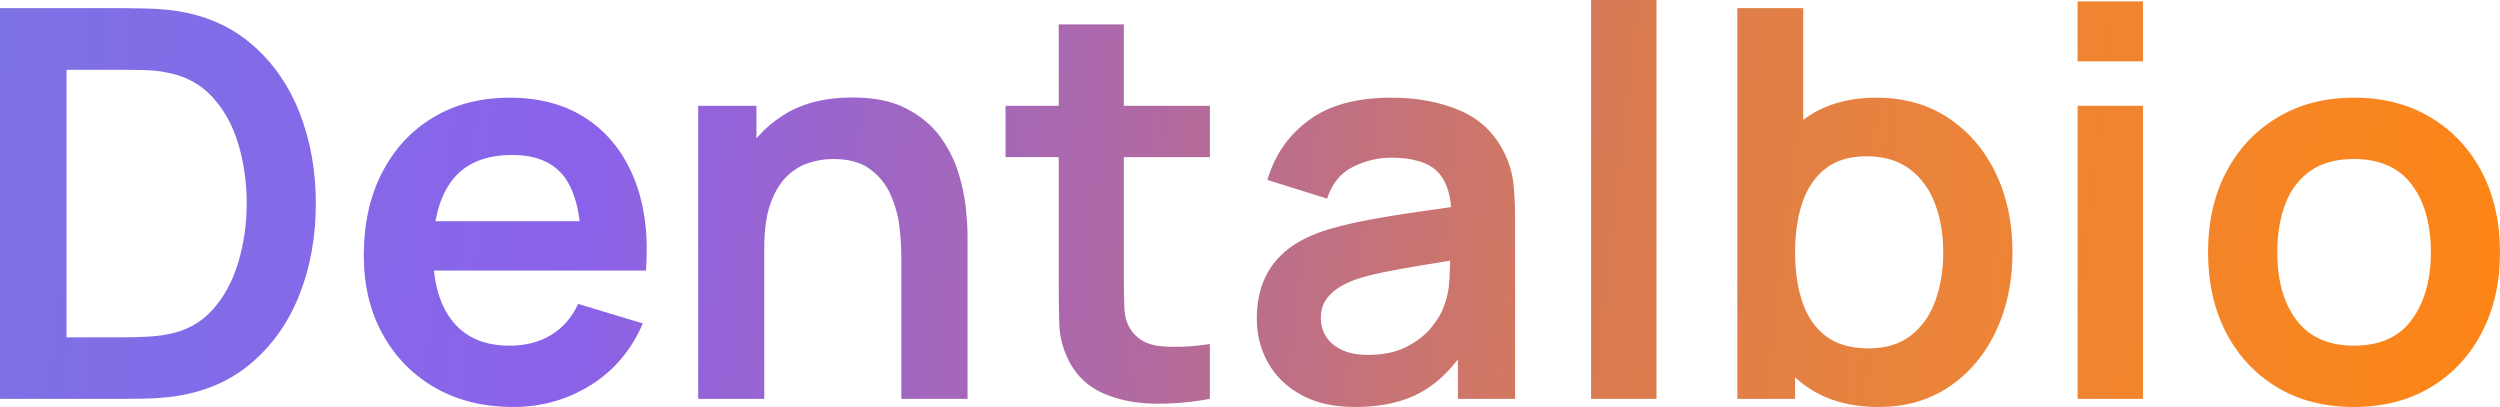
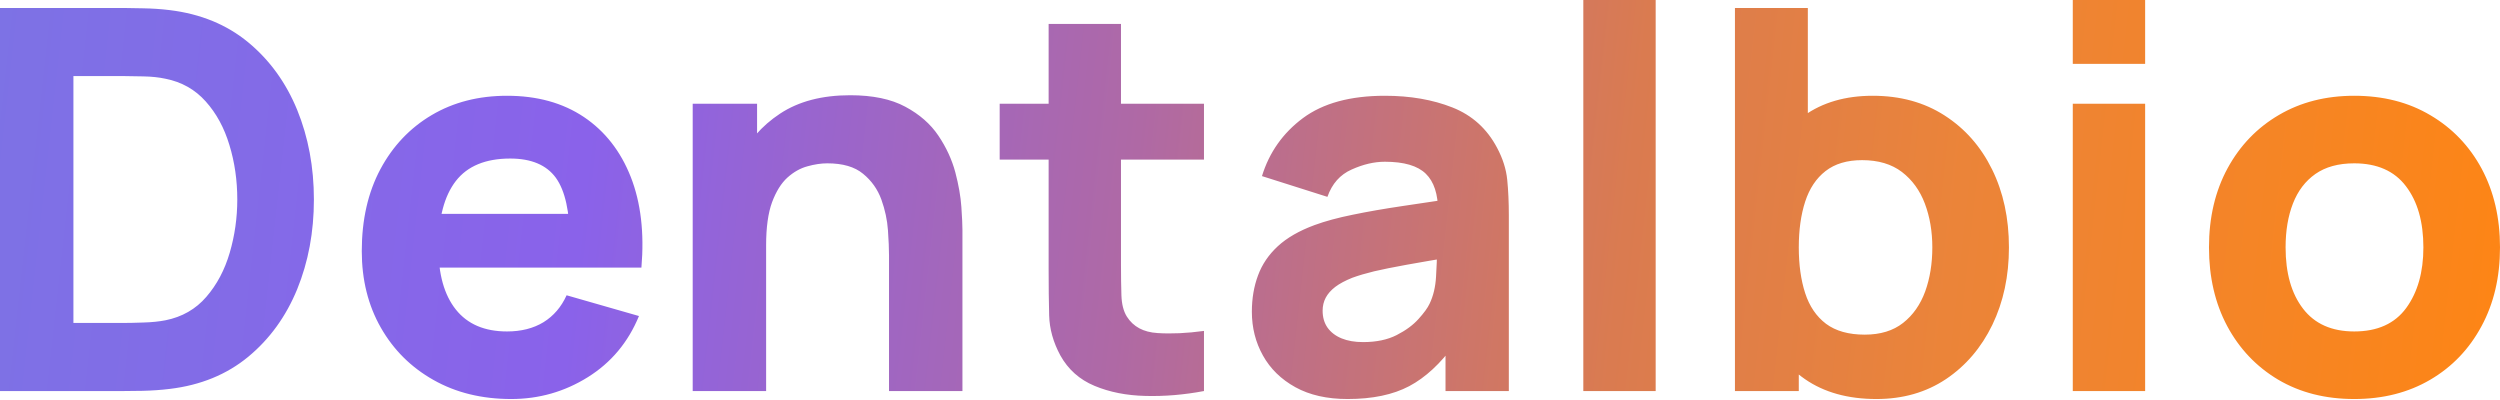
- <svg xmlns="http://www.w3.org/2000/svg" viewBox="0 16.55 230.35 37.5" data-asc="1.066" width="230.35" height="37.5">
+ <svg xmlns="http://www.w3.org/2000/svg" viewBox="0 16.55 234.95 37.5" data-asc="1.066" width="234.95" height="37.5">
  <defs>
-     <linearGradient id="coachbio-gradient" x1="0" y1="12" x2="230" y2="38" gradientUnits="userSpaceOnUse">
+     <linearGradient id="coachbio-gradient" x1="0" y1="12" x2="235" y2="38" gradientUnits="userSpaceOnUse">
      <stop stop-color="#7D72E5" />
      <stop offset="0.241" stop-color="#8A62EA" />
      <stop offset="0.458" stop-color="#AF69A5" />
      <stop offset="0.654" stop-color="#DA7B50" />
      <stop offset="0.785" stop-color="#EB8439" />
      <stop offset="1" stop-color="#FD8516" />
    </linearGradient>
  </defs>
-   <rect width="263" height="38" fill="none" />
+   <rect width="235" height="38" fill="none" />
  <g fill="url(#coachbio-gradient)">
    <g transform="translate(0, 0)">
-       <path d="M0 53.30L0 17.30L11.48 17.30Q11.93 17.30 13.26 17.33Q14.60 17.35 15.85 17.50Q20.13 18.05 23.09 20.54Q26.05 23.03 27.58 26.88Q29.10 30.73 29.10 35.30Q29.10 39.88 27.58 43.73Q26.05 47.58 23.09 50.06Q20.13 52.55 15.85 53.10Q14.63 53.25 13.28 53.28Q11.93 53.30 11.48 53.30L0 53.30M6.13 47.63L11.48 47.63Q12.23 47.63 13.39 47.58Q14.55 47.53 15.45 47.35Q18 46.88 19.60 45.08Q21.20 43.28 21.96 40.70Q22.73 38.13 22.73 35.30Q22.73 32.38 21.95 29.80Q21.18 27.23 19.56 25.48Q17.95 23.73 15.45 23.25Q14.55 23.05 13.39 23.01Q12.23 22.98 11.48 22.98L6.13 22.98L6.13 47.63ZM47.30 54.05Q43.20 54.05 40.10 52.28Q37 50.50 35.26 47.35Q33.52 44.20 33.52 40.10Q33.52 35.68 35.23 32.41Q36.92 29.15 39.95 27.35Q42.98 25.55 46.95 25.55Q51.15 25.55 54.09 27.51Q57.02 29.48 58.45 33.05Q59.88 36.63 59.52 41.48L53.55 41.48L53.55 39.28Q53.52 34.88 52 32.85Q50.47 30.83 47.20 30.83Q43.50 30.83 41.70 33.11Q39.90 35.40 39.90 39.80Q39.90 43.90 41.70 46.15Q43.50 48.40 46.95 48.40Q49.17 48.40 50.79 47.41Q52.40 46.43 53.27 44.55L59.23 46.35Q57.67 50.00 54.44 52.03Q51.20 54.05 47.30 54.05M38 41.48L38 36.93L56.58 36.93L56.58 41.48L38 41.48ZM83.05 53.30L83.05 40.30Q83.05 39.03 82.88 37.48Q82.70 35.93 82.06 34.49Q81.42 33.05 80.16 32.13Q78.90 31.20 76.75 31.20Q75.60 31.20 74.47 31.58Q73.35 31.95 72.44 32.86Q71.53 33.78 70.97 35.36Q70.42 36.95 70.42 39.43L66.85 37.90Q66.85 34.45 68.19 31.65Q69.53 28.85 72.13 27.19Q74.72 25.53 78.53 25.53Q81.53 25.53 83.47 26.53Q85.42 27.53 86.58 29.08Q87.72 30.63 88.28 32.38Q88.83 34.13 88.99 35.69Q89.15 37.25 89.15 38.23L89.15 53.30L83.05 53.30M64.33 53.30L64.33 26.30L69.70 26.30L69.70 34.68L70.42 34.68L70.42 53.30L64.33 53.30ZM111.48 53.30Q108.80 53.80 106.24 53.74Q103.68 53.68 101.65 52.79Q99.63 51.90 98.58 49.98Q97.65 48.23 97.60 46.40Q97.55 44.58 97.55 42.28L97.55 18.80L103.55 18.80L103.55 41.93Q103.55 43.55 103.59 44.78Q103.63 46 104.10 46.78Q105 48.28 106.98 48.45Q108.95 48.63 111.48 48.25L111.48 53.30M92.65 31.03L92.65 26.30L111.48 26.30L111.48 31.03L92.65 31.03ZM124.85 54.05Q121.93 54.05 119.90 52.94Q117.88 51.83 116.84 49.98Q115.80 48.13 115.80 45.90Q115.80 43.95 116.45 42.39Q117.10 40.83 118.45 39.69Q119.80 38.55 121.95 37.83Q123.58 37.30 125.76 36.88Q127.95 36.45 130.51 36.09Q133.08 35.73 135.88 35.30L133.73 36.53Q133.75 33.73 132.48 32.40Q131.20 31.08 128.18 31.08Q126.35 31.08 124.65 31.93Q122.95 32.78 122.28 34.85L116.78 33.13Q117.78 29.70 120.59 27.63Q123.40 25.55 128.18 25.55Q131.78 25.55 134.51 26.73Q137.25 27.90 138.58 30.58Q139.30 32 139.45 33.49Q139.60 34.98 139.60 36.73L139.60 53.30L134.33 53.30L134.33 47.45L135.20 48.40Q133.38 51.33 130.94 52.69Q128.50 54.05 124.85 54.05M126.05 49.25Q128.10 49.25 129.55 48.53Q131 47.80 131.86 46.75Q132.73 45.70 133.03 44.78Q133.50 43.63 133.56 42.14Q133.63 40.65 133.63 39.73L135.48 40.28Q132.75 40.70 130.80 41.03Q128.85 41.35 127.45 41.64Q126.05 41.93 124.98 42.28Q123.93 42.65 123.20 43.15Q122.48 43.65 122.09 44.30Q121.70 44.95 121.70 45.83Q121.70 46.83 122.20 47.59Q122.70 48.35 123.66 48.80Q124.63 49.25 126.05 49.25ZM146.60 53.30L146.60 16.55L152.63 16.55L152.63 53.30L146.60 53.30ZM173.10 54.05Q169.15 54.05 166.48 52.18Q163.80 50.30 162.45 47.06Q161.10 43.83 161.10 39.80Q161.10 35.73 162.45 32.50Q163.80 29.28 166.41 27.41Q169.03 25.55 172.88 25.55Q176.70 25.55 179.51 27.41Q182.33 29.28 183.88 32.49Q185.43 35.70 185.43 39.80Q185.43 43.85 183.90 47.08Q182.38 50.30 179.60 52.18Q176.83 54.05 173.10 54.05M160.08 53.30L160.08 17.30L166.15 17.30L166.15 34.35L165.40 34.35L165.40 53.30L160.08 53.30M172.18 48.65Q174.53 48.65 176.05 47.48Q177.58 46.30 178.31 44.29Q179.05 42.28 179.05 39.80Q179.05 37.35 178.30 35.34Q177.55 33.33 175.98 32.14Q174.40 30.95 171.98 30.95Q169.68 30.95 168.23 32.06Q166.78 33.18 166.09 35.16Q165.40 37.15 165.40 39.80Q165.40 42.43 166.09 44.43Q166.78 46.43 168.26 47.54Q169.75 48.65 172.18 48.65ZM191.43 22.20L191.43 16.68L197.45 16.68L197.45 22.20L191.43 22.20M191.43 53.30L191.43 26.30L197.45 26.30L197.45 53.30L191.43 53.30ZM216.88 54.05Q212.83 54.05 209.80 52.23Q206.78 50.40 205.11 47.19Q203.45 43.98 203.45 39.80Q203.45 35.55 205.15 32.35Q206.85 29.15 209.88 27.35Q212.90 25.55 216.88 25.55Q220.95 25.55 223.98 27.38Q227.00 29.20 228.68 32.41Q230.35 35.63 230.35 39.80Q230.35 44 228.66 47.21Q226.98 50.43 223.95 52.24Q220.93 54.05 216.88 54.05M216.88 48.40Q220.48 48.40 222.23 46Q223.98 43.60 223.98 39.80Q223.98 35.88 222.20 33.54Q220.43 31.20 216.88 31.20Q214.45 31.20 212.89 32.29Q211.33 33.38 210.58 35.31Q209.83 37.25 209.83 39.80Q209.83 43.73 211.61 46.06Q213.40 48.40 216.88 48.40Z" />
+       <path d="M0 53.30L0 17.30L11.65 17.30Q12.08 17.30 13.40 17.33Q14.73 17.35 15.95 17.50Q20.30 18.03 23.33 20.53Q26.35 23.03 27.93 26.88Q29.50 30.73 29.50 35.30Q29.50 39.88 27.93 43.73Q26.35 47.58 23.33 50.08Q20.30 52.58 15.95 53.10Q14.73 53.25 13.40 53.28Q12.08 53.30 11.65 53.30L0 53.30M6.90 46.90L11.65 46.90Q12.33 46.90 13.48 46.86Q14.63 46.83 15.55 46.65Q17.90 46.18 19.39 44.45Q20.88 42.73 21.59 40.30Q22.30 37.88 22.30 35.30Q22.30 32.60 21.56 30.18Q20.83 27.75 19.33 26.08Q17.83 24.40 15.55 23.95Q14.63 23.75 13.48 23.73Q12.33 23.70 11.65 23.70L6.90 23.70L6.90 46.90ZM48.05 54.05Q43.90 54.05 40.74 52.26Q37.58 50.48 35.79 47.34Q34 44.20 34 40.15Q34 35.73 35.75 32.45Q37.50 29.18 40.58 27.36Q43.65 25.55 47.65 25.55Q51.90 25.55 54.88 27.55Q57.85 29.55 59.28 33.18Q60.70 36.80 60.28 41.70L53.55 41.70L53.55 39.20Q53.55 35.08 52.24 33.26Q50.92 31.45 47.95 31.45Q44.48 31.45 42.84 33.56Q41.20 35.68 41.20 39.80Q41.20 43.58 42.84 45.64Q44.48 47.70 47.65 47.70Q49.65 47.70 51.08 46.83Q52.50 45.95 53.25 44.30L60.05 46.25Q58.53 49.95 55.24 52.00Q51.95 54.05 48.05 54.05M39.10 41.70L39.10 36.65L57 36.65L57 41.70L39.10 41.70ZM83.55 53.30L83.55 40.55Q83.55 39.63 83.45 38.19Q83.35 36.75 82.83 35.30Q82.30 33.85 81.11 32.88Q79.93 31.90 77.75 31.90Q76.88 31.90 75.88 32.18Q74.88 32.45 74 33.24Q73.13 34.03 72.56 35.55Q72 37.08 72 39.60L68.10 37.75Q68.10 34.55 69.40 31.75Q70.70 28.95 73.31 27.23Q75.93 25.50 79.90 25.50Q83.08 25.50 85.08 26.58Q87.08 27.65 88.19 29.30Q89.30 30.95 89.78 32.74Q90.25 34.53 90.35 36Q90.45 37.48 90.45 38.15L90.45 53.30L83.55 53.30M65.10 53.30L65.10 26.30L71.15 26.30L71.15 35.25L72 35.25L72 53.30L65.10 53.30ZM113.15 53.30Q110.35 53.83 107.66 53.76Q104.98 53.70 102.86 52.81Q100.75 51.93 99.65 49.95Q98.65 48.10 98.60 46.19Q98.55 44.28 98.55 41.85L98.55 18.80L105.35 18.80L105.35 41.45Q105.35 43.03 105.39 44.29Q105.43 45.55 105.90 46.30Q106.80 47.73 108.78 47.85Q110.75 47.98 113.15 47.65L113.15 53.30M93.95 31.55L93.95 26.30L113.15 26.30L113.15 31.55L93.95 31.55ZM126.65 54.05Q123.75 54.05 121.74 52.94Q119.73 51.83 118.69 49.96Q117.65 48.10 117.65 45.85Q117.65 43.98 118.23 42.43Q118.80 40.88 120.09 39.69Q121.38 38.50 123.55 37.70Q125.05 37.15 127.13 36.73Q129.20 36.30 131.83 35.91Q134.45 35.53 137.60 35.05L135.15 36.40Q135.15 34 134 32.88Q132.85 31.75 130.15 31.75Q128.65 31.75 127.03 32.48Q125.40 33.20 124.75 35.05L118.60 33.10Q119.63 29.75 122.45 27.65Q125.28 25.55 130.15 25.55Q133.72 25.55 136.50 26.65Q139.28 27.75 140.70 30.45Q141.50 31.95 141.65 33.45Q141.80 34.95 141.80 36.80L141.80 53.30L135.85 53.30L135.85 47.75L136.70 48.90Q134.72 51.63 132.44 52.84Q130.15 54.05 126.65 54.05M128.10 48.70Q129.97 48.70 131.26 48.04Q132.55 47.38 133.31 46.53Q134.08 45.68 134.35 45.10Q134.88 44 134.96 42.54Q135.05 41.08 135.05 40.10L137.05 40.60Q134.03 41.10 132.15 41.44Q130.28 41.78 129.13 42.05Q127.98 42.33 127.10 42.65Q126.10 43.05 125.49 43.51Q124.88 43.98 124.59 44.53Q124.30 45.08 124.30 45.75Q124.30 46.68 124.76 47.34Q125.23 48 126.08 48.35Q126.93 48.70 128.10 48.70ZM148.80 53.30L148.80 16.55L155.60 16.55L155.60 53.30L148.80 53.30ZM176.35 54.05Q172.33 54.05 169.63 52.18Q166.93 50.30 165.56 47.08Q164.20 43.85 164.20 39.80Q164.20 35.75 165.55 32.53Q166.90 29.30 169.53 27.43Q172.15 25.55 176.00 25.55Q179.88 25.55 182.75 27.40Q185.63 29.25 187.21 32.46Q188.80 35.68 188.80 39.80Q188.80 43.85 187.24 47.08Q185.68 50.30 182.88 52.18Q180.08 54.05 176.35 54.05M163.05 53.30L163.05 17.30L169.90 17.30L169.90 34.80L169.05 34.80L169.05 53.30L163.05 53.30M175.25 48Q177.45 48 178.85 46.90Q180.25 45.80 180.93 43.94Q181.60 42.08 181.60 39.80Q181.60 37.55 180.90 35.69Q180.20 33.83 178.74 32.71Q177.28 31.60 175.00 31.60Q172.88 31.60 171.56 32.63Q170.25 33.65 169.65 35.50Q169.05 37.35 169.05 39.80Q169.05 42.25 169.65 44.10Q170.25 45.95 171.61 46.98Q172.98 48 175.25 48ZM194.80 22.55L194.80 16.55L201.60 16.55L201.60 22.55L194.80 22.55M194.80 53.30L194.80 26.30L201.60 26.30L201.60 53.30L194.80 53.30ZM221.25 54.05Q217.18 54.05 214.10 52.23Q211.03 50.40 209.31 47.19Q207.60 43.98 207.60 39.80Q207.60 35.58 209.35 32.36Q211.10 29.15 214.18 27.35Q217.25 25.55 221.25 25.55Q225.33 25.55 228.41 27.38Q231.50 29.20 233.23 32.41Q234.95 35.63 234.95 39.80Q234.95 44 233.21 47.21Q231.48 50.43 228.39 52.24Q225.30 54.05 221.25 54.05M221.25 47.70Q224.53 47.70 226.14 45.49Q227.75 43.28 227.75 39.80Q227.75 36.20 226.11 34.05Q224.48 31.90 221.25 31.90Q219.03 31.90 217.60 32.90Q216.18 33.90 215.49 35.68Q214.80 37.45 214.80 39.80Q214.80 43.43 216.44 45.56Q218.08 47.70 221.25 47.70Z" />
    </g>
  </g>
</svg>
